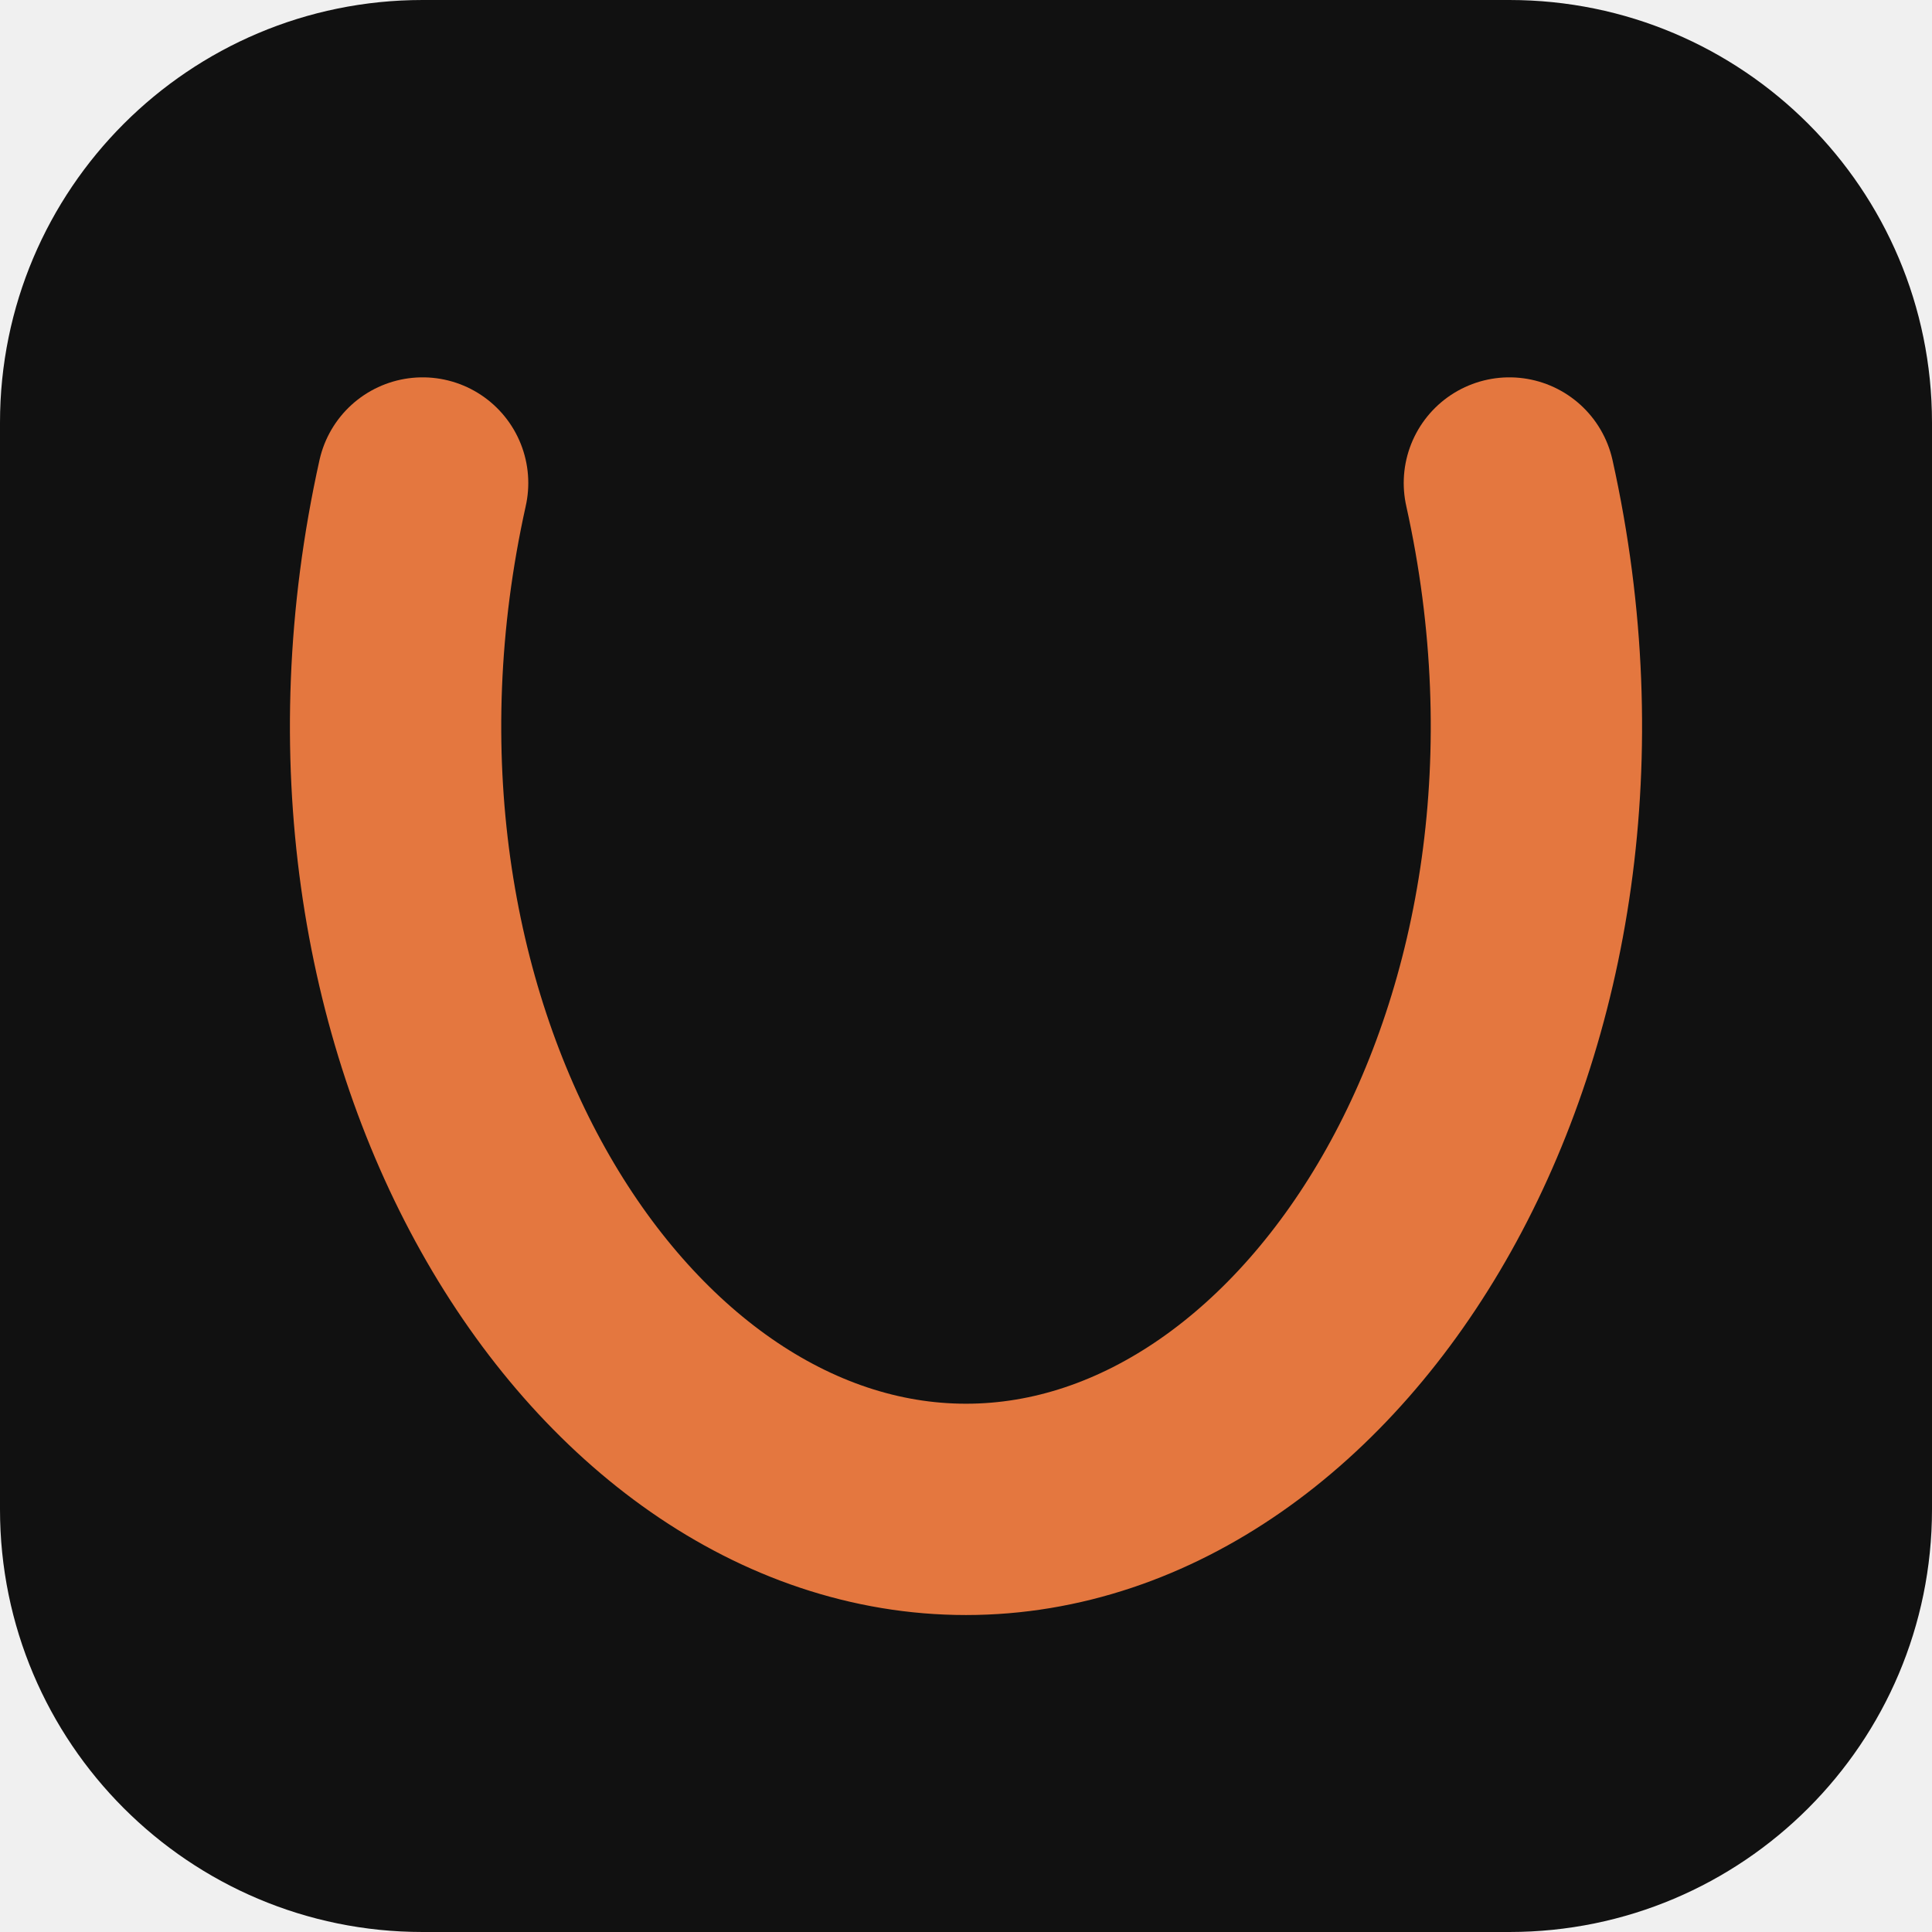
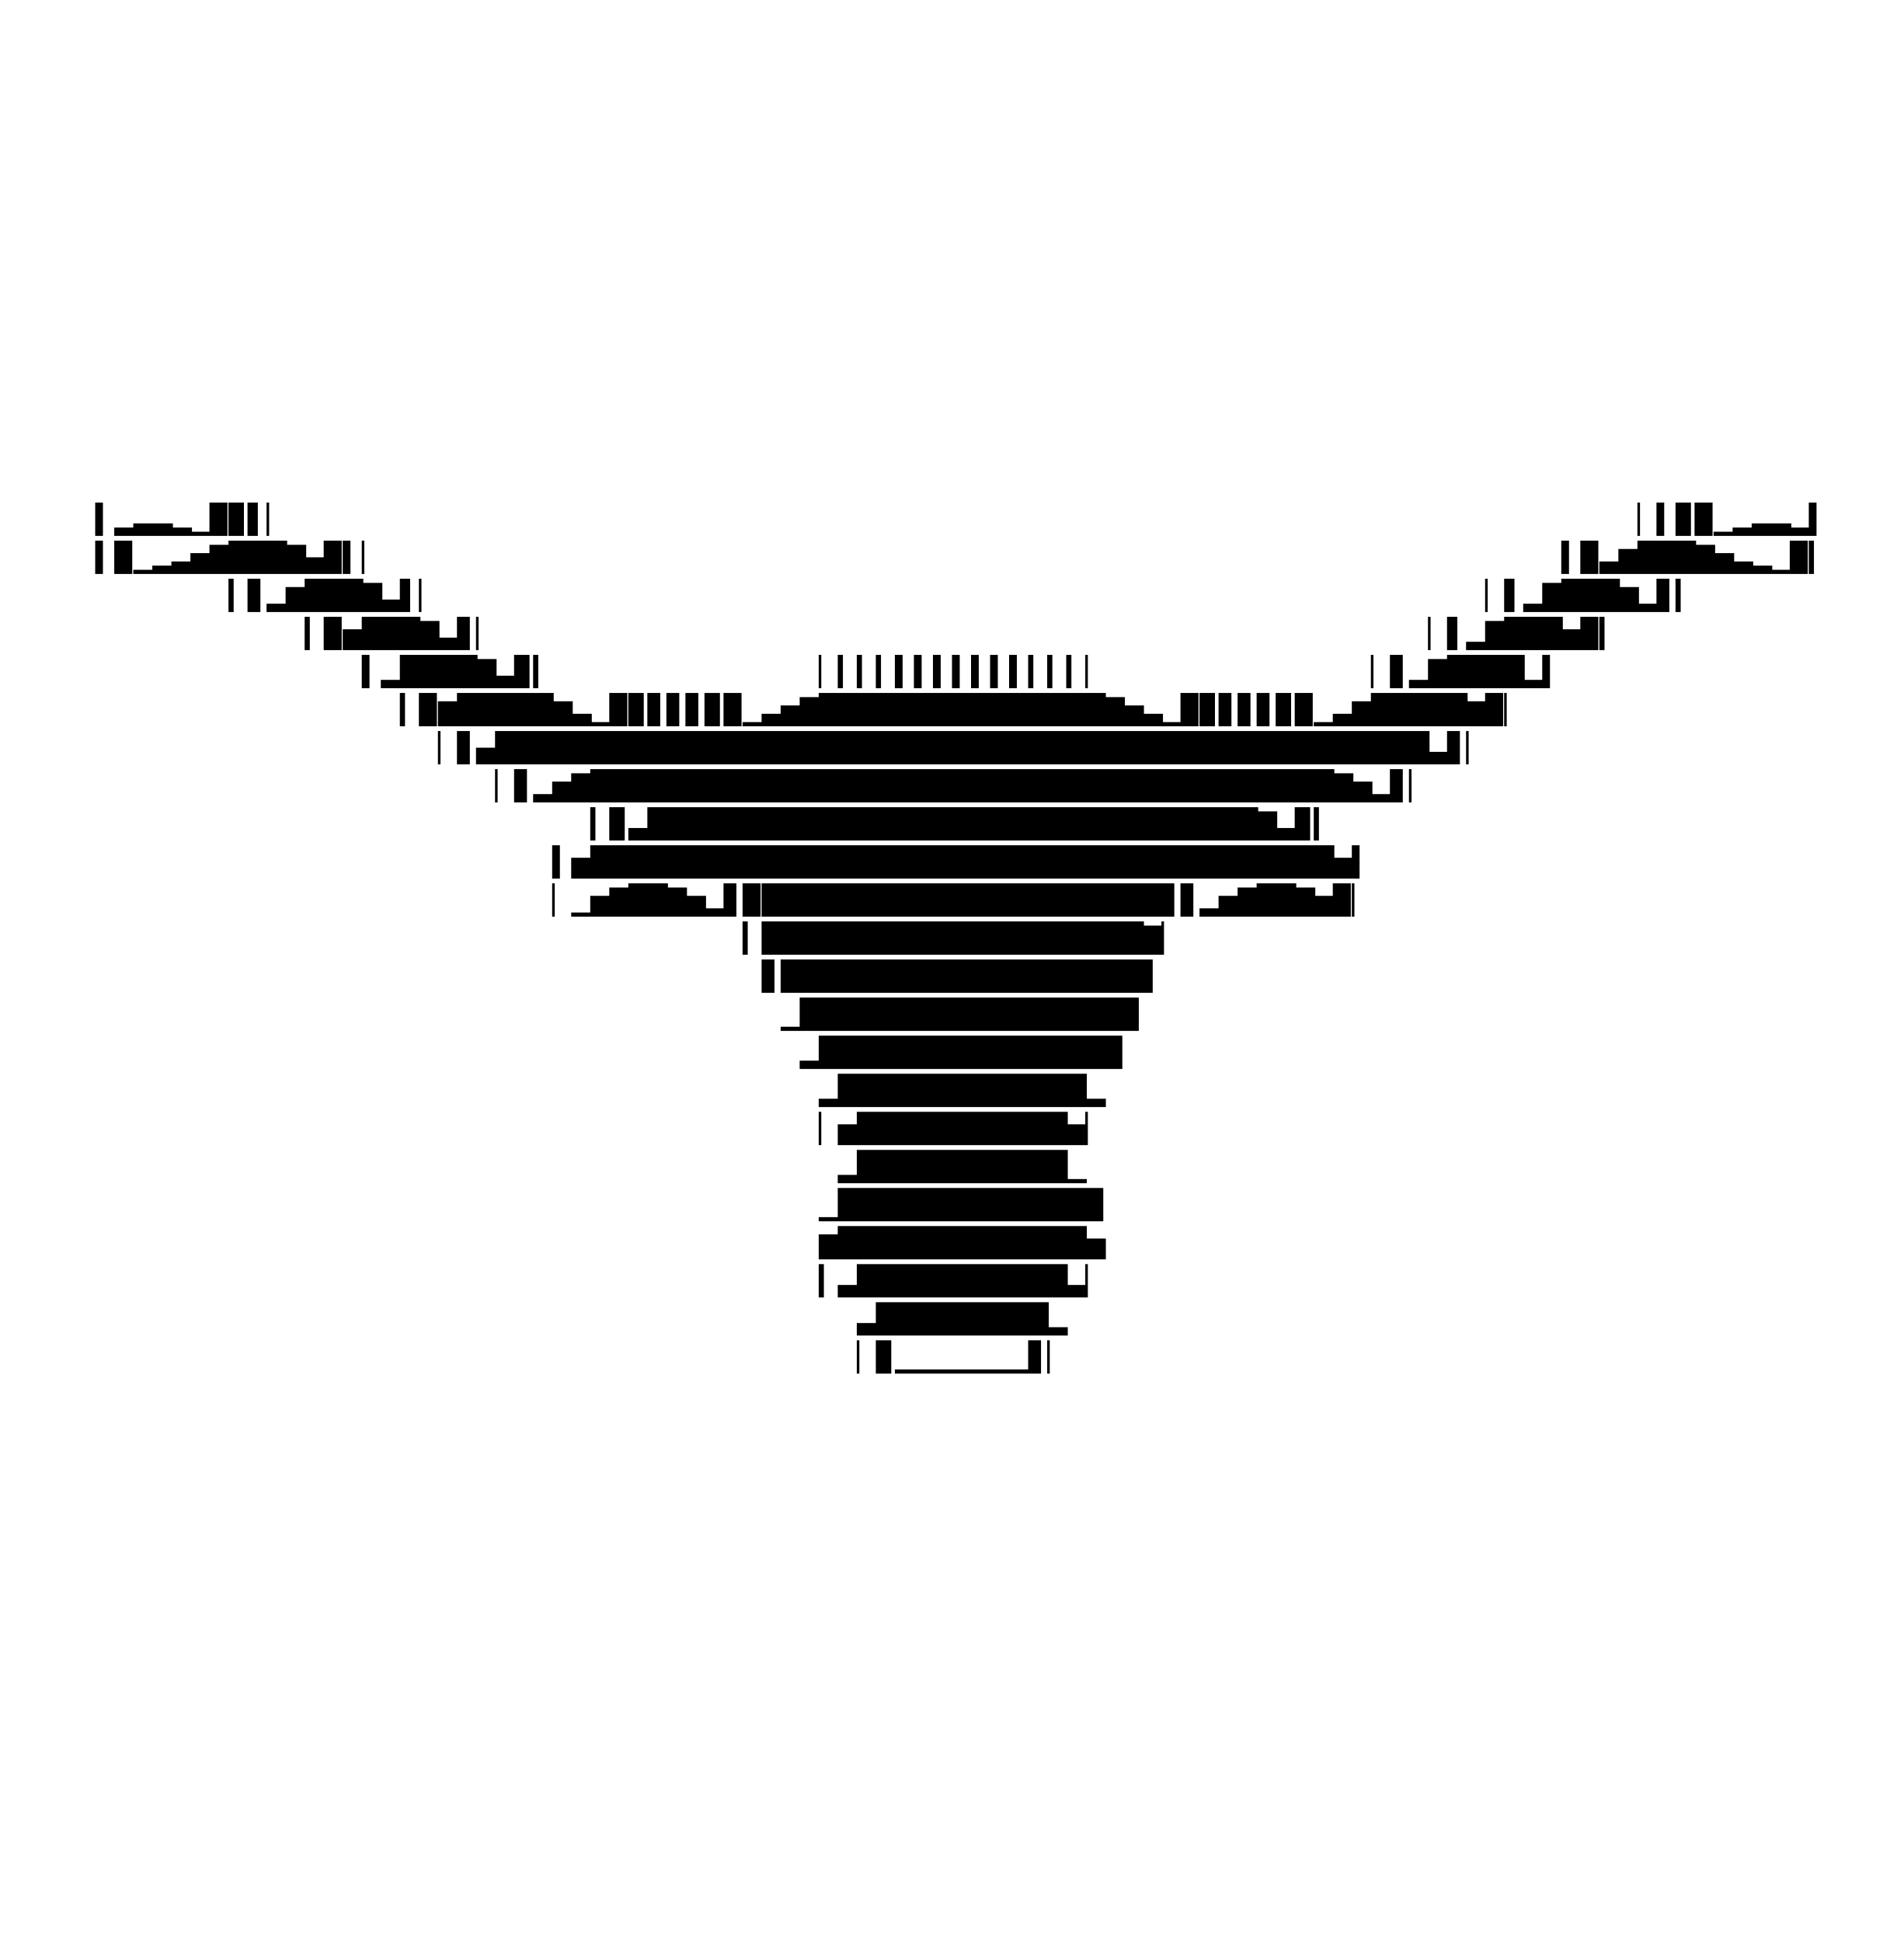
- <svg xmlns="http://www.w3.org/2000/svg" viewBox="0 0 64 64">
-   <rect width="64" height="64" rx="14" fill="#111111" />
-   <path d="M32,50 C20,50 10,34 14,16 M32,50 C44,50 54,34 50,16" fill="none" stroke="#e4773f" stroke-width="7" stroke-linecap="round" />
+ <svg xmlns="http://www.w3.org/2000/svg" width="800" height="816" viewBox="0 0 800 816">
+   <rect width="100%" height="100%" fill="#ffffff" />
+   <path d="                                                                                                                                                                                                                                                                                                                                                                                                                                                                                                                                                                                                                                                                                                                                                                                                                                                                                                                                                                                                                                                                                                                                                                                                                                                                                                                                                         M40 225.17L43.25 225.17L43.25 211.17L40 211.17Z M48 225.17L56.65 225.17L56.65 221.67L48 221.67Z M56 225.17L64.65 225.17L64.65 219.92L56 219.92Z M64 225.17L72.65 225.17L72.65 219.92L64 219.92Z M72 225.17L80.65 225.17L80.65 221.67L72 221.67Z M80 225.17L88.65 225.17L88.65 223.42L80 223.42Z M88 225.17L95.57 225.17L95.57 211.17L88 211.17Z M96 225.17L102.49 225.17L102.49 211.17L96 211.17Z M104 225.17L108.33 225.17L108.33 211.17L104 211.17Z M112 225.17L113.08 225.17L113.08 211.17L112 211.17Z                                                                        M688 225.17L689.08 225.17L689.08 211.17L688 211.17Z M696 225.17L699.25 225.17L699.25 211.17L696 211.17Z M704 225.17L710.49 225.17L710.49 211.17L704 211.17Z M712 225.17L719.57 225.17L719.57 211.17L712 211.17Z M720 225.17L728.65 225.17L728.65 223.42L720 223.42Z M728 225.17L736.65 225.17L736.65 221.67L728 221.67Z M736 225.17L744.65 225.17L744.65 219.92L736 219.92Z M744 225.17L752.65 225.17L752.65 219.92L744 219.92Z M752 225.17L760.65 225.17L760.65 221.67L752 221.67Z M760 225.17L763.25 225.17L763.25 211.17L760 211.17Z          M40 241.17L43.25 241.17L43.25 227.17L40 227.17Z M48 241.17L55.57 241.17L55.57 227.17L48 227.17Z M56 241.17L64.65 241.17L64.65 239.42L56 239.42Z M64 241.17L72.65 241.17L72.65 237.67L64 237.67Z M72 241.17L80.65 241.17L80.65 235.92L72 235.92Z M80 241.17L88.65 241.17L88.65 232.42L80 232.42Z M88 241.17L96.65 241.17L96.65 228.92L88 228.92Z M96 241.17L104.65 241.17L104.65 227.17L96 227.17Z M104 241.17L112.65 241.17L112.65 227.17L104 227.17Z M112 241.17L120.65 241.17L120.65 227.17L112 227.17Z M120 241.17L128.65 241.17L128.65 228.92L120 228.92Z M128 241.17L136.65 241.17L136.65 234.17L128 234.17Z M136 241.17L143.57 241.17L143.57 227.17L136 227.17Z M144 241.17L147.25 241.17L147.25 227.17L144 227.17Z M152 241.17L153.08 241.17L153.08 227.17L152 227.17Z                                                               M656 241.17L659.25 241.17L659.25 227.17L656 227.17Z M664 241.17L671.57 241.17L671.57 227.17L664 227.17Z M672 241.17L680.65 241.17L680.65 235.92L672 235.92Z M680 241.17L688.65 241.17L688.65 230.67L680 230.67Z M688 241.17L696.65 241.17L696.65 227.17L688 227.17Z M696 241.17L704.65 241.17L704.65 227.17L696 227.17Z M704 241.17L712.65 241.17L712.65 227.17L704 227.17Z M712 241.17L720.65 241.17L720.65 228.92L712 228.92Z M720 241.17L728.65 241.17L728.65 232.42L720 232.42Z M728 241.17L736.65 241.17L736.65 235.92L728 235.92Z M736 241.17L744.65 241.17L744.65 237.67L736 237.67Z M744 241.17L752.65 241.17L752.65 239.42L744 239.42Z M752 241.17L759.57 241.17L759.57 227.17L752 227.17Z M760 241.17L762.17 241.17L762.17 227.17L760 227.17Z                 M96 257.17L98.17 257.17L98.17 243.17L96 243.17Z M104 257.17L109.41 257.17L109.41 243.17L104 243.17Z M112 257.17L120.65 257.17L120.65 253.67L112 253.67Z M120 257.17L128.65 257.17L128.65 246.67L120 246.67Z M128 257.17L136.65 257.17L136.65 243.17L128 243.17Z M136 257.17L144.65 257.17L144.65 243.17L136 243.17Z M144 257.17L152.65 257.17L152.65 243.17L144 243.17Z M152 257.17L160.65 257.17L160.65 244.92L152 244.92Z M160 257.17L168.65 257.17L168.65 251.92L160 251.92Z M168 257.17L172.33 257.17L172.33 243.17L168 243.17Z M176 257.17L177.08 257.17L177.08 243.17L176 243.17Z                                                        M624 257.17L625.08 257.17L625.08 243.17L624 243.17Z M632 257.17L636.33 257.17L636.33 243.17L632 243.17Z M640 257.17L648.65 257.17L648.65 253.67L640 253.67Z M648 257.17L656.65 257.17L656.65 244.92L648 244.92Z M656 257.17L664.65 257.17L664.65 243.17L656 243.17Z M664 257.17L672.65 257.17L672.65 243.17L664 243.17Z M672 257.17L680.65 257.17L680.65 243.17L672 243.17Z M680 257.17L688.65 257.17L688.65 246.67L680 246.67Z M688 257.17L696.65 257.17L696.65 253.67L688 253.67Z M696 257.17L701.41 257.17L701.41 243.17L696 243.17Z M704 257.17L706.17 257.17L706.17 243.17L704 243.17Z                            M128 273.17L130.17 273.17L130.17 259.17L128 259.17Z M136 273.17L143.57 273.17L143.57 259.17L136 259.17Z M144 273.17L152.65 273.17L152.65 264.42L144 264.42Z M152 273.17L160.65 273.17L160.65 259.17L152 259.17Z M160 273.17L168.65 273.17L168.65 259.17L160 259.17Z M168 273.17L176.65 273.17L176.65 259.17L168 259.17Z M176 273.17L184.65 273.17L184.65 260.92L176 260.92Z M184 273.17L192.65 273.17L192.65 267.92L184 267.92Z M192 273.17L197.41 273.17L197.41 259.17L192 259.17Z M200 273.17L201.08 273.17L201.08 259.17L200 259.17Z                                                  M600 273.17L601.08 273.17L601.08 259.17L600 259.17Z M608 273.17L612.33 273.17L612.33 259.17L608 259.17Z M616 273.17L624.65 273.17L624.65 269.67L616 269.67Z M624 273.17L632.65 273.17L632.65 260.92L624 260.92Z M632 273.17L640.65 273.17L640.65 259.17L632 259.17Z M640 273.17L648.65 273.17L648.65 259.17L640 259.17Z M648 273.17L656.65 273.17L656.65 259.17L648 259.17Z M656 273.17L664.65 273.17L664.65 264.42L656 264.42Z M664 273.17L671.57 273.17L671.57 259.17L664 259.17Z M672 273.17L674.17 273.17L674.17 259.17L672 259.17Z                                   M152 289.17L155.25 289.17L155.25 275.17L152 275.17Z M160 289.17L168.65 289.17L168.65 285.67L160 285.67Z M168 289.17L176.65 289.17L176.65 275.17L168 275.17Z M176 289.17L184.65 289.17L184.65 275.17L176 275.17Z M184 289.17L192.65 289.17L192.65 275.17L184 275.17Z M192 289.17L200.65 289.17L200.65 275.17L192 275.17Z M200 289.17L208.65 289.17L208.65 276.92L200 276.92Z M208 289.17L216.65 289.17L216.65 283.92L208 283.92Z M216 289.17L222.49 289.17L222.49 275.17L216 275.17Z M224 289.17L226.17 289.17L226.17 275.17L224 275.17Z               M344 289.17L345.08 289.17L345.08 275.17L344 275.17Z M352 289.17L354.17 289.17L354.17 275.17L352 275.17Z M360 289.17L362.17 289.17L362.17 275.17L360 275.17Z M368 289.17L370.17 289.17L370.17 275.17L368 275.17Z M376 289.17L379.25 289.17L379.25 275.17L376 275.17Z M384 289.17L387.25 289.17L387.25 275.17L384 275.17Z M392 289.17L395.25 289.17L395.25 275.17L392 275.17Z M400 289.17L403.25 289.17L403.25 275.17L400 275.17Z M408 289.17L411.25 289.17L411.25 275.17L408 275.17Z M416 289.17L419.25 289.17L419.25 275.17L416 275.17Z M424 289.17L427.25 289.17L427.25 275.17L424 275.17Z M432 289.17L434.17 289.17L434.17 275.17L432 275.17Z M440 289.17L442.17 289.17L442.17 275.17L440 275.17Z M448 289.17L450.17 289.17L450.17 275.17L448 275.17Z M456 289.17L457.08 289.17L457.08 275.17L456 275.17Z               M576 289.17L577.08 289.17L577.08 275.17L576 275.17Z M584 289.17L589.41 289.17L589.41 275.17L584 275.17Z M592 289.17L600.65 289.17L600.65 285.67L592 285.67Z M600 289.17L608.65 289.17L608.65 276.92L600 276.92Z M608 289.17L616.65 289.17L616.65 275.17L608 275.17Z M616 289.17L624.65 289.17L624.65 275.17L616 275.17Z M624 289.17L632.65 289.17L632.65 275.17L624 275.17Z M632 289.17L640.65 289.17L640.65 275.17L632 275.17Z M640 289.17L648.65 289.17L648.65 285.67L640 285.67Z M648 289.17L651.25 289.17L651.25 275.17L648 275.17Z                                        M168 305.17L170.17 305.17L170.17 291.17L168 291.17Z M176 305.17L183.57 305.17L183.57 291.17L176 291.17Z M184 305.17L192.65 305.17L192.65 294.67L184 294.67Z M192 305.17L200.65 305.17L200.65 291.17L192 291.17Z M200 305.17L208.65 305.17L208.65 291.17L200 291.17Z M208 305.17L216.65 305.17L216.65 291.17L208 291.17Z M216 305.17L224.65 305.17L224.65 291.17L216 291.17Z M224 305.17L232.65 305.17L232.65 291.17L224 291.17Z M232 305.17L240.65 305.17L240.65 294.67L232 294.67Z M240 305.17L248.65 305.17L248.65 299.92L240 299.92Z M248 305.17L256.65 305.17L256.65 303.42L248 303.42Z M256 305.17L263.57 305.17L263.57 291.17L256 291.17Z M264 305.17L270.49 305.17L270.49 291.17L264 291.17Z M272 305.17L277.41 305.17L277.41 291.17L272 291.17Z M280 305.17L285.41 305.17L285.41 291.17L280 291.17Z M288 305.17L293.41 305.17L293.41 291.17L288 291.17Z M296 305.17L302.49 305.17L302.49 291.17L296 291.17Z M304 305.17L311.57 305.17L311.57 291.17L304 291.17Z M312 305.17L320.65 305.17L320.65 303.42L312 303.42Z M320 305.17L328.65 305.17L328.65 299.92L320 299.92Z M328 305.17L336.65 305.17L336.65 296.42L328 296.42Z M336 305.17L344.65 305.17L344.65 292.92L336 292.92Z M344 305.17L352.65 305.17L352.65 291.17L344 291.17Z M352 305.17L360.65 305.17L360.65 291.17L352 291.17Z M360 305.17L368.65 305.17L368.65 291.17L360 291.17Z M368 305.17L376.65 305.17L376.65 291.17L368 291.17Z M376 305.17L384.65 305.17L384.65 291.17L376 291.17Z M384 305.17L392.65 305.17L392.65 291.17L384 291.17Z M392 305.17L400.65 305.17L400.65 291.17L392 291.17Z M400 305.17L408.65 305.17L408.65 291.17L400 291.17Z M408 305.17L416.65 305.17L416.65 291.17L408 291.17Z M416 305.17L424.65 305.17L424.65 291.17L416 291.17Z M424 305.17L432.65 305.17L432.65 291.17L424 291.17Z M432 305.17L440.65 305.17L440.65 291.17L432 291.17Z M440 305.17L448.65 305.17L448.65 291.17L440 291.17Z M448 305.17L456.65 305.17L456.65 291.17L448 291.17Z M456 305.17L464.65 305.17L464.65 291.17L456 291.17Z M464 305.17L472.65 305.17L472.65 292.92L464 292.92Z M472 305.17L480.65 305.17L480.65 296.42L472 296.42Z M480 305.17L488.65 305.17L488.65 299.92L480 299.92Z M488 305.17L496.65 305.17L496.65 303.42L488 303.42Z M496 305.17L503.57 305.17L503.57 291.17L496 291.17Z M504 305.17L510.49 305.17L510.49 291.17L504 291.17Z M512 305.17L517.41 305.17L517.41 291.17L512 291.17Z M520 305.17L525.41 305.17L525.41 291.17L520 291.17Z M528 305.17L533.41 305.17L533.41 291.17L528 291.17Z M536 305.17L542.49 305.17L542.49 291.17L536 291.17Z M544 305.17L551.57 305.17L551.57 291.17L544 291.17Z M552 305.17L560.65 305.17L560.65 303.42L552 303.42Z M560 305.17L568.65 305.17L568.65 299.92L560 299.92Z M568 305.17L576.65 305.17L576.65 294.67L568 294.67Z M576 305.17L584.65 305.17L584.65 291.17L576 291.17Z M584 305.17L592.65 305.17L592.65 291.17L584 291.17Z M592 305.17L600.65 305.17L600.65 291.17L592 291.17Z M600 305.17L608.65 305.17L608.65 291.17L600 291.17Z M608 305.17L616.65 305.17L616.65 291.17L608 291.17Z M616 305.17L624.65 305.17L624.65 294.67L616 294.67Z M624 305.17L631.57 305.17L631.57 291.17L624 291.17Z M632 305.17L633.08 305.17L633.08 291.17L632 291.17Z                                            M184 321.17L185.08 321.17L185.08 307.17L184 307.17Z M192 321.17L197.41 321.17L197.41 307.17L192 307.17Z M200 321.17L208.65 321.17L208.65 314.17L200 314.17Z M208 321.17L216.65 321.17L216.65 307.17L208 307.17Z M216 321.17L224.65 321.17L224.65 307.17L216 307.17Z M224 321.17L232.65 321.17L232.65 307.17L224 307.17Z M232 321.17L240.65 321.17L240.65 307.17L232 307.17Z M240 321.17L248.65 321.17L248.65 307.17L240 307.17Z M248 321.17L256.65 321.17L256.65 307.17L248 307.17Z M256 321.17L264.65 321.17L264.65 307.17L256 307.17Z M264 321.17L272.65 321.17L272.65 307.17L264 307.17Z M272 321.17L280.65 321.17L280.65 307.17L272 307.17Z M280 321.17L288.65 321.17L288.65 307.17L280 307.17Z M288 321.17L296.65 321.17L296.65 307.17L288 307.17Z M296 321.17L304.65 321.17L304.65 307.17L296 307.17Z M304 321.17L312.65 321.17L312.65 307.17L304 307.17Z M312 321.17L320.65 321.17L320.65 307.17L312 307.17Z M320 321.17L328.65 321.17L328.65 307.17L320 307.17Z M328 321.17L336.65 321.17L336.65 307.17L328 307.17Z M336 321.17L344.65 321.17L344.65 307.17L336 307.17Z M344 321.17L352.65 321.17L352.65 307.17L344 307.17Z M352 321.17L360.65 321.17L360.65 307.17L352 307.17Z M360 321.17L368.65 321.17L368.65 307.17L360 307.17Z M368 321.17L376.65 321.17L376.65 307.17L368 307.17Z M376 321.17L384.65 321.17L384.65 307.17L376 307.17Z M384 321.17L392.65 321.17L392.65 307.17L384 307.17Z M392 321.17L400.65 321.17L400.65 307.17L392 307.17Z M400 321.17L408.65 321.17L408.65 307.17L400 307.17Z M408 321.17L416.65 321.17L416.65 307.17L408 307.17Z M416 321.17L424.65 321.17L424.65 307.17L416 307.17Z M424 321.17L432.65 321.17L432.65 307.17L424 307.17Z M432 321.17L440.65 321.17L440.65 307.17L432 307.17Z M440 321.17L448.65 321.17L448.65 307.17L440 307.17Z M448 321.17L456.65 321.17L456.65 307.17L448 307.17Z M456 321.17L464.65 321.17L464.65 307.17L456 307.17Z M464 321.17L472.65 321.17L472.65 307.17L464 307.17Z M472 321.17L480.65 321.17L480.65 307.17L472 307.17Z M480 321.17L488.65 321.17L488.65 307.17L480 307.17Z M488 321.17L496.65 321.17L496.65 307.17L488 307.17Z M496 321.17L504.65 321.17L504.65 307.17L496 307.17Z M504 321.17L512.65 321.17L512.65 307.17L504 307.17Z M512 321.17L520.65 321.17L520.65 307.17L512 307.17Z M520 321.17L528.65 321.17L528.65 307.17L520 307.17Z M528 321.17L536.65 321.17L536.65 307.17L528 307.17Z M536 321.17L544.65 321.17L544.65 307.17L536 307.17Z M544 321.17L552.65 321.17L552.65 307.17L544 307.17Z M552 321.17L560.65 321.17L560.65 307.17L552 307.17Z M560 321.17L568.65 321.17L568.65 307.17L560 307.17Z M568 321.17L576.65 321.17L576.65 307.17L568 307.17Z M576 321.17L584.65 321.17L584.65 307.17L576 307.17Z M584 321.17L592.65 321.17L592.65 307.17L584 307.17Z M592 321.17L600.65 321.17L600.65 307.17L592 307.17Z M600 321.17L608.65 321.17L608.65 315.92L600 315.92Z M608 321.17L613.41 321.17L613.41 307.17L608 307.17Z M616 321.17L617.08 321.17L617.08 307.17L616 307.17Z                                                 M208 337.17L209.08 337.17L209.08 323.17L208 323.17Z M216 337.17L221.41 337.17L221.41 323.17L216 323.17Z M224 337.17L232.65 337.17L232.65 333.67L224 333.67Z M232 337.17L240.65 337.17L240.65 328.42L232 328.42Z M240 337.17L248.65 337.17L248.65 324.92L240 324.92Z M248 337.17L256.65 337.17L256.65 323.17L248 323.17Z M256 337.17L264.65 337.17L264.65 323.17L256 323.17Z M264 337.17L272.65 337.17L272.65 323.17L264 323.17Z M272 337.17L280.65 337.17L280.65 323.17L272 323.17Z M280 337.17L288.65 337.17L288.65 323.17L280 323.17Z M288 337.17L296.65 337.17L296.65 323.17L288 323.17Z M296 337.17L304.65 337.17L304.65 323.17L296 323.17Z M304 337.17L312.65 337.17L312.65 323.17L304 323.17Z M312 337.17L320.65 337.17L320.65 323.17L312 323.17Z M320 337.17L328.65 337.17L328.65 323.17L320 323.17Z M328 337.17L336.65 337.17L336.65 323.17L328 323.17Z M336 337.17L344.65 337.17L344.65 323.17L336 323.17Z M344 337.17L352.65 337.17L352.65 323.17L344 323.17Z M352 337.17L360.65 337.17L360.65 323.17L352 323.17Z M360 337.17L368.65 337.17L368.65 323.17L360 323.17Z M368 337.17L376.65 337.17L376.65 323.17L368 323.17Z M376 337.17L384.65 337.17L384.65 323.17L376 323.17Z M384 337.17L392.65 337.17L392.65 323.17L384 323.17Z M392 337.17L400.65 337.17L400.65 323.17L392 323.17Z M400 337.17L408.65 337.17L408.65 323.17L400 323.17Z M408 337.17L416.65 337.17L416.65 323.17L408 323.17Z M416 337.17L424.65 337.17L424.65 323.17L416 323.17Z M424 337.17L432.65 337.17L432.65 323.17L424 323.17Z M432 337.17L440.65 337.17L440.65 323.17L432 323.17Z M440 337.17L448.65 337.17L448.65 323.17L440 323.17Z M448 337.17L456.65 337.17L456.65 323.17L448 323.17Z M456 337.17L464.65 337.17L464.65 323.17L456 323.17Z M464 337.17L472.65 337.17L472.65 323.17L464 323.17Z M472 337.17L480.65 337.17L480.65 323.17L472 323.17Z M480 337.17L488.65 337.17L488.65 323.17L480 323.17Z M488 337.17L496.65 337.17L496.65 323.17L488 323.17Z M496 337.17L504.65 337.17L504.65 323.17L496 323.17Z M504 337.17L512.65 337.17L512.65 323.17L504 323.17Z M512 337.17L520.65 337.17L520.65 323.17L512 323.17Z M520 337.17L528.65 337.17L528.65 323.17L520 323.17Z M528 337.17L536.65 337.17L536.65 323.17L528 323.17Z M536 337.17L544.65 337.17L544.65 323.17L536 323.17Z M544 337.17L552.65 337.17L552.65 323.17L544 323.17Z M552 337.17L560.65 337.17L560.65 323.17L552 323.17Z M560 337.17L568.65 337.17L568.65 324.92L560 324.92Z M568 337.17L576.65 337.17L576.65 328.42L568 328.42Z M576 337.17L584.65 337.17L584.65 333.67L576 333.67Z M584 337.17L589.41 337.17L589.41 323.17L584 323.17Z M592 337.17L593.08 337.17L593.08 323.17L592 323.17Z                                                         M248 353.17L250.17 353.17L250.17 339.17L248 339.17Z M256 353.17L262.49 353.17L262.49 339.17L256 339.17Z M264 353.17L272.65 353.17L272.65 347.92L264 347.92Z M272 353.17L280.65 353.17L280.65 339.17L272 339.17Z M280 353.17L288.65 353.17L288.65 339.17L280 339.17Z M288 353.17L296.65 353.17L296.65 339.17L288 339.17Z M296 353.17L304.65 353.17L304.65 339.17L296 339.17Z M304 353.17L312.65 353.17L312.65 339.17L304 339.17Z M312 353.17L320.65 353.17L320.65 339.17L312 339.17Z M320 353.17L328.65 353.17L328.65 339.17L320 339.17Z M328 353.17L336.65 353.17L336.65 339.17L328 339.17Z M336 353.17L344.65 353.17L344.65 339.17L336 339.17Z M344 353.17L352.65 353.17L352.65 339.17L344 339.17Z M352 353.17L360.65 353.17L360.65 339.17L352 339.17Z M360 353.17L368.65 353.17L368.65 339.17L360 339.17Z M368 353.17L376.65 353.17L376.65 339.17L368 339.17Z M376 353.17L384.65 353.17L384.65 339.17L376 339.17Z M384 353.17L392.65 353.17L392.65 339.17L384 339.17Z M392 353.17L400.65 353.17L400.65 339.17L392 339.17Z M400 353.17L408.65 353.17L408.65 339.17L400 339.17Z M408 353.17L416.65 353.17L416.65 339.17L408 339.17Z M416 353.17L424.65 353.17L424.65 339.17L416 339.17Z M424 353.17L432.65 353.17L432.65 339.17L424 339.17Z M432 353.17L440.65 353.17L440.65 339.17L432 339.17Z M440 353.17L448.65 353.17L448.65 339.17L440 339.17Z M448 353.17L456.65 353.17L456.65 339.17L448 339.17Z M456 353.17L464.65 353.17L464.65 339.17L456 339.17Z M464 353.17L472.65 353.17L472.65 339.17L464 339.17Z M472 353.17L480.65 353.17L480.65 339.17L472 339.17Z M480 353.17L488.65 353.17L488.65 339.17L480 339.17Z M488 353.17L496.65 353.17L496.65 339.17L488 339.17Z M496 353.17L504.65 353.17L504.65 339.17L496 339.17Z M504 353.17L512.65 353.17L512.65 339.17L504 339.17Z M512 353.17L520.65 353.17L520.65 339.17L512 339.17Z M520 353.17L528.65 353.17L528.65 339.17L520 339.17Z M528 353.17L536.65 353.17L536.65 340.92L528 340.92Z M536 353.17L544.65 353.17L544.65 347.92L536 347.92Z M544 353.17L550.49 353.17L550.49 339.17L544 339.17Z M552 353.17L554.17 353.17L554.17 339.17L552 339.17Z                                                            M232 369.17L235.25 369.17L235.25 355.17L232 355.17Z M240 369.17L248.65 369.17L248.65 360.42L240 360.42Z M248 369.17L256.65 369.17L256.65 355.17L248 355.17Z M256 369.17L264.65 369.17L264.65 355.17L256 355.17Z M264 369.17L272.65 369.17L272.65 355.17L264 355.17Z M272 369.17L280.65 369.17L280.65 355.17L272 355.17Z M280 369.17L288.65 369.17L288.65 355.17L280 355.17Z M288 369.17L296.65 369.17L296.65 355.17L288 355.17Z M296 369.17L304.65 369.17L304.65 355.17L296 355.17Z M304 369.17L312.65 369.17L312.65 355.17L304 355.17Z M312 369.17L320.65 369.17L320.65 355.17L312 355.17Z M320 369.17L328.65 369.17L328.65 355.17L320 355.17Z M328 369.17L336.65 369.17L336.65 355.17L328 355.17Z M336 369.17L344.65 369.17L344.65 355.17L336 355.17Z M344 369.17L352.65 369.17L352.65 355.17L344 355.17Z M352 369.17L360.65 369.17L360.65 355.17L352 355.17Z M360 369.17L368.65 369.17L368.65 355.17L360 355.17Z M368 369.17L376.65 369.17L376.65 355.17L368 355.17Z M376 369.17L384.65 369.17L384.65 355.17L376 355.17Z M384 369.17L392.65 369.17L392.65 355.17L384 355.17Z M392 369.17L400.65 369.17L400.65 355.17L392 355.17Z M400 369.17L408.65 369.17L408.65 355.17L400 355.17Z M408 369.17L416.65 369.17L416.65 355.17L408 355.17Z M416 369.17L424.65 369.17L424.65 355.17L416 355.17Z M424 369.17L432.65 369.17L432.65 355.17L424 355.17Z M432 369.17L440.65 369.17L440.65 355.17L432 355.17Z M440 369.17L448.65 369.17L448.65 355.17L440 355.17Z M448 369.17L456.65 369.17L456.65 355.17L448 355.17Z M456 369.17L464.65 369.17L464.65 355.17L456 355.17Z M464 369.17L472.65 369.17L472.65 355.17L464 355.17Z M472 369.17L480.65 369.17L480.65 355.17L472 355.17Z M480 369.17L488.65 369.17L488.65 355.17L480 355.17Z M488 369.17L496.65 369.17L496.65 355.17L488 355.17Z M496 369.17L504.65 369.17L504.65 355.17L496 355.17Z M504 369.17L512.65 369.17L512.65 355.17L504 355.17Z M512 369.17L520.65 369.17L520.65 355.17L512 355.17Z M520 369.17L528.65 369.17L528.65 355.17L520 355.17Z M528 369.17L536.65 369.17L536.65 355.17L528 355.17Z M536 369.17L544.65 369.17L544.65 355.17L536 355.17Z M544 369.17L552.65 369.17L552.65 355.17L544 355.17Z M552 369.17L560.65 369.17L560.65 355.17L552 355.17Z M560 369.17L568.65 369.17L568.65 360.42L560 360.42Z M568 369.17L571.25 369.17L571.25 355.17L568 355.17Z                                                          M232 385.17L233.08 385.17L233.08 371.17L232 371.17Z M240 385.17L248.65 385.17L248.65 383.42L240 383.42Z M248 385.17L256.65 385.17L256.65 376.42L248 376.42Z M256 385.17L264.65 385.17L264.65 372.92L256 372.92Z M264 385.17L272.65 385.17L272.65 371.17L264 371.17Z M272 385.17L280.65 385.17L280.65 371.17L272 371.17Z M280 385.17L288.65 385.17L288.65 372.92L280 372.92Z M288 385.17L296.65 385.17L296.65 376.42L288 376.42Z M296 385.17L304.65 385.17L304.65 381.67L296 381.67Z M304 385.17L309.41 385.17L309.41 371.17L304 371.17Z M312 385.17L319.57 385.17L319.57 371.17L312 371.17Z M320 385.17L328.65 385.17L328.65 371.17L320 371.17Z M328 385.17L336.65 385.17L336.65 371.17L328 371.17Z M336 385.17L344.65 385.17L344.65 371.17L336 371.17Z M344 385.17L352.65 385.17L352.65 371.17L344 371.17Z M352 385.17L360.65 385.17L360.65 371.17L352 371.17Z M360 385.17L368.65 385.17L368.65 371.17L360 371.17Z M368 385.17L376.65 385.17L376.65 371.17L368 371.17Z M376 385.17L384.65 385.17L384.65 371.17L376 371.17Z M384 385.17L392.65 385.17L392.65 371.17L384 371.17Z M392 385.17L400.65 385.17L400.65 371.17L392 371.17Z M400 385.17L408.65 385.17L408.65 371.17L400 371.17Z M408 385.17L416.65 385.17L416.65 371.17L408 371.17Z M416 385.17L424.65 385.17L424.65 371.17L416 371.17Z M424 385.17L432.65 385.17L432.65 371.17L424 371.17Z M432 385.17L440.65 385.17L440.65 371.17L432 371.17Z M440 385.17L448.65 385.17L448.65 371.17L440 371.17Z M448 385.17L456.65 385.17L456.65 371.17L448 371.17Z M456 385.17L464.65 385.17L464.65 371.17L456 371.17Z M464 385.17L472.65 385.17L472.65 371.17L464 371.17Z M472 385.17L480.65 385.17L480.65 371.17L472 371.17Z M480 385.17L488.65 385.17L488.65 371.17L480 371.17Z M488 385.17L493.41 385.17L493.41 371.17L488 371.17Z M496 385.17L501.41 385.17L501.41 371.17L496 371.17Z M504 385.17L512.65 385.17L512.65 381.67L504 381.67Z M512 385.17L520.65 385.17L520.65 376.42L512 376.42Z M520 385.17L528.65 385.17L528.65 372.92L520 372.92Z M528 385.17L536.65 385.17L536.65 371.17L528 371.17Z M536 385.17L544.65 385.17L544.65 371.17L536 371.17Z M544 385.17L552.65 385.17L552.65 372.92L544 372.92Z M552 385.17L560.65 385.17L560.65 376.42L552 376.42Z M560 385.17L567.57 385.17L567.57 371.17L560 371.17Z M568 385.17L569.08 385.17L569.08 371.17L568 371.17Z                                                                    M312 401.17L314.17 401.17L314.17 387.17L312 387.17Z M320 401.17L328.65 401.17L328.65 387.17L320 387.17Z M328 401.17L336.65 401.17L336.65 387.17L328 387.17Z M336 401.17L344.65 401.17L344.65 387.17L336 387.17Z M344 401.17L352.65 401.17L352.65 387.17L344 387.17Z M352 401.17L360.65 401.17L360.65 387.17L352 387.17Z M360 401.17L368.65 401.17L368.65 387.17L360 387.17Z M368 401.17L376.65 401.17L376.65 387.17L368 387.17Z M376 401.17L384.65 401.17L384.65 387.17L376 387.17Z M384 401.17L392.65 401.17L392.65 387.17L384 387.17Z M392 401.17L400.65 401.17L400.65 387.17L392 387.17Z M400 401.17L408.65 401.17L408.65 387.17L400 387.17Z M408 401.17L416.65 401.17L416.65 387.17L408 387.17Z M416 401.17L424.65 401.17L424.65 387.17L416 387.17Z M424 401.17L432.65 401.17L432.65 387.17L424 387.17Z M432 401.17L440.65 401.17L440.65 387.17L432 387.17Z M440 401.17L448.65 401.17L448.65 387.17L440 387.17Z M448 401.17L456.65 401.17L456.65 387.17L448 387.17Z M456 401.17L464.65 401.17L464.65 387.17L456 387.17Z M464 401.17L472.65 401.17L472.65 387.17L464 387.17Z M472 401.17L480.65 401.17L480.65 387.17L472 387.17Z M480 401.17L488.65 401.17L488.65 388.92L480 388.92Z M488 401.17L489.08 401.17L489.08 387.17L488 387.17Z                                                                               M320 417.17L325.41 417.17L325.41 403.17L320 403.17Z M328 417.17L336.65 417.17L336.65 403.17L328 403.17Z M336 417.17L344.65 417.17L344.65 403.17L336 403.17Z M344 417.17L352.65 417.17L352.65 403.17L344 403.17Z M352 417.17L360.65 417.17L360.65 403.17L352 403.17Z M360 417.17L368.65 417.17L368.65 403.17L360 403.17Z M368 417.17L376.65 417.17L376.65 403.17L368 403.17Z M376 417.17L384.65 417.17L384.65 403.17L376 403.17Z M384 417.17L392.65 417.17L392.65 403.17L384 403.17Z M392 417.17L400.65 417.17L400.65 403.17L392 403.17Z M400 417.17L408.65 417.17L408.65 403.17L400 403.17Z M408 417.17L416.65 417.17L416.65 403.17L408 403.17Z M416 417.17L424.65 417.17L424.65 403.17L416 403.17Z M424 417.17L432.65 417.17L432.65 403.17L424 403.17Z M432 417.17L440.65 417.17L440.65 403.17L432 403.17Z M440 417.17L448.65 417.17L448.65 403.17L440 403.17Z M448 417.17L456.65 417.17L456.65 403.17L448 403.17Z M456 417.17L464.65 417.17L464.65 403.17L456 403.17Z M464 417.17L472.65 417.17L472.65 403.17L464 403.17Z M472 417.17L480.65 417.17L480.65 403.17L472 403.17Z M480 417.17L484.33 417.17L484.33 403.17L480 403.17Z                                                                                 M328 433.17L336.65 433.17L336.65 431.42L328 431.42Z M336 433.17L344.65 433.17L344.65 419.17L336 419.17Z M344 433.17L352.65 433.17L352.65 419.17L344 419.17Z M352 433.17L360.65 433.17L360.65 419.17L352 419.17Z M360 433.17L368.65 433.17L368.65 419.17L360 419.17Z M368 433.17L376.65 433.17L376.65 419.17L368 419.17Z M376 433.17L384.65 433.17L384.65 419.17L376 419.17Z M384 433.17L392.65 433.17L392.65 419.17L384 419.17Z M392 433.17L400.65 433.17L400.65 419.17L392 419.17Z M400 433.17L408.65 433.17L408.65 419.17L400 419.17Z M408 433.17L416.65 433.17L416.65 419.17L408 419.17Z M416 433.17L424.65 433.17L424.65 419.17L416 419.17Z M424 433.17L432.65 433.17L432.65 419.17L424 419.17Z M432 433.17L440.65 433.17L440.65 419.17L432 419.17Z M440 433.17L448.65 433.17L448.65 419.17L440 419.17Z M448 433.17L456.65 433.17L456.65 419.17L448 419.17Z M456 433.17L464.65 433.17L464.65 419.17L456 419.17Z M464 433.17L472.65 433.17L472.65 419.17L464 419.17Z M472 433.17L478.49 433.17L478.49 419.17L472 419.17Z                                                                                   M336 449.17L344.65 449.17L344.65 445.67L336 445.67Z M344 449.17L352.65 449.17L352.65 435.17L344 435.17Z M352 449.17L360.65 449.17L360.65 435.17L352 435.17Z M360 449.17L368.65 449.17L368.65 435.17L360 435.17Z M368 449.17L376.65 449.17L376.65 435.17L368 435.17Z M376 449.17L384.65 449.17L384.65 435.17L376 435.17Z M384 449.17L392.65 449.17L392.65 435.17L384 435.17Z M392 449.17L400.65 449.17L400.65 435.17L392 435.17Z M400 449.17L408.65 449.17L408.65 435.17L400 435.17Z M408 449.17L416.65 449.17L416.65 435.17L408 435.17Z M416 449.17L424.65 449.17L424.65 435.17L416 435.17Z M424 449.17L432.65 449.17L432.65 435.17L424 435.17Z M432 449.17L440.65 449.17L440.65 435.17L432 435.17Z M440 449.17L448.65 449.17L448.65 435.17L440 435.17Z M448 449.17L456.65 449.17L456.65 435.17L448 435.17Z M456 449.17L464.65 449.17L464.65 435.17L456 435.17Z M464 449.17L471.57 449.17L471.57 435.17L464 435.17Z                                                                                     M344 465.17L352.65 465.17L352.65 461.67L344 461.67Z M352 465.17L360.65 465.17L360.65 451.17L352 451.17Z M360 465.17L368.65 465.17L368.65 451.17L360 451.17Z M368 465.17L376.65 465.17L376.65 451.17L368 451.17Z M376 465.17L384.65 465.17L384.65 451.17L376 451.17Z M384 465.17L392.65 465.17L392.65 451.17L384 451.17Z M392 465.17L400.65 465.17L400.65 451.17L392 451.17Z M400 465.17L408.65 465.17L408.65 451.17L400 451.17Z M408 465.17L416.65 465.17L416.65 451.17L408 451.17Z M416 465.17L424.65 465.17L424.65 451.17L416 451.17Z M424 465.17L432.65 465.17L432.65 451.17L424 451.17Z M432 465.17L440.65 465.17L440.65 451.17L432 451.17Z M440 465.17L448.65 465.17L448.65 451.17L440 451.17Z M448 465.17L456.65 465.17L456.65 451.17L448 451.17Z M456 465.17L464.65 465.17L464.65 461.67L456 461.67Z                                                                                      M344 481.17L345.08 481.17L345.08 467.17L344 467.17Z M352 481.17L360.65 481.17L360.65 472.42L352 472.42Z M360 481.17L368.65 481.17L368.65 467.17L360 467.17Z M368 481.17L376.65 481.17L376.65 467.17L368 467.17Z M376 481.17L384.65 481.17L384.65 467.17L376 467.17Z M384 481.17L392.65 481.17L392.65 467.17L384 467.17Z M392 481.17L400.65 481.17L400.65 467.17L392 467.17Z M400 481.17L408.65 481.17L408.65 467.17L400 467.17Z M408 481.17L416.65 481.17L416.65 467.17L408 467.17Z M416 481.17L424.65 481.17L424.65 467.17L416 467.17Z M424 481.17L432.65 481.17L432.65 467.17L424 467.17Z M432 481.17L440.65 481.17L440.65 467.17L432 467.17Z M440 481.17L448.65 481.17L448.65 467.17L440 467.17Z M448 481.17L456.65 481.17L456.65 472.42L448 472.42Z M456 481.17L457.08 481.17L457.08 467.17L456 467.17Z                                                                                       M352 497.17L360.65 497.17L360.65 493.67L352 493.67Z M360 497.17L368.65 497.17L368.65 483.17L360 483.17Z M368 497.17L376.65 497.17L376.65 483.17L368 483.17Z M376 497.17L384.65 497.17L384.65 483.17L376 483.17Z M384 497.17L392.65 497.17L392.65 483.17L384 483.17Z M392 497.17L400.65 497.17L400.65 483.17L392 483.17Z M400 497.17L408.65 497.17L408.65 483.17L400 483.17Z M408 497.17L416.65 497.17L416.65 483.17L408 483.17Z M416 497.17L424.65 497.17L424.65 483.17L416 483.17Z M424 497.17L432.65 497.17L432.65 483.17L424 483.17Z M432 497.17L440.65 497.17L440.65 483.17L432 483.17Z M440 497.17L448.65 497.17L448.65 483.17L440 483.17Z M448 497.17L456.65 497.17L456.65 495.42L448 495.42Z                                                                                       M344 513.17L352.65 513.17L352.65 511.42L344 511.42Z M352 513.17L360.65 513.17L360.65 499.17L352 499.17Z M360 513.17L368.65 513.17L368.65 499.17L360 499.17Z M368 513.17L376.65 513.17L376.65 499.17L368 499.17Z M376 513.17L384.65 513.17L384.65 499.17L376 499.17Z M384 513.17L392.65 513.17L392.65 499.17L384 499.17Z M392 513.17L400.65 513.17L400.65 499.17L392 499.17Z M400 513.17L408.65 513.17L408.65 499.17L400 499.17Z M408 513.17L416.65 513.17L416.65 499.17L408 499.17Z M416 513.17L424.65 513.17L424.65 499.17L416 499.17Z M424 513.17L432.65 513.17L432.65 499.17L424 499.17Z M432 513.17L440.65 513.17L440.65 499.17L432 499.17Z M440 513.17L448.65 513.17L448.65 499.17L440 499.17Z M448 513.17L456.65 513.17L456.65 499.17L448 499.17Z M456 513.17L463.57 513.17L463.57 499.17L456 499.17Z                                                                                      M344 529.17L352.65 529.17L352.65 518.67L344 518.67Z M352 529.17L360.65 529.17L360.65 515.17L352 515.17Z M360 529.17L368.65 529.17L368.65 515.17L360 515.17Z M368 529.17L376.65 529.17L376.65 515.17L368 515.17Z M376 529.17L384.65 529.17L384.65 515.17L376 515.17Z M384 529.17L392.65 529.17L392.65 515.17L384 515.17Z M392 529.17L400.65 529.17L400.65 515.17L392 515.17Z M400 529.17L408.65 529.17L408.65 515.17L400 515.17Z M408 529.17L416.65 529.17L416.65 515.17L408 515.17Z M416 529.17L424.65 529.17L424.65 515.17L416 515.17Z M424 529.17L432.65 529.17L432.65 515.17L424 515.17Z M432 529.17L440.65 529.17L440.65 515.17L432 515.17Z M440 529.17L448.65 529.17L448.65 515.17L440 515.17Z M448 529.17L456.65 529.17L456.65 515.17L448 515.17Z M456 529.17L464.65 529.17L464.65 520.42L456 520.42Z                                                                                      M344 545.17L346.17 545.17L346.17 531.17L344 531.17Z M352 545.17L360.65 545.17L360.65 539.92L352 539.92Z M360 545.17L368.65 545.17L368.65 531.17L360 531.17Z M368 545.17L376.65 545.17L376.65 531.17L368 531.17Z M376 545.17L384.65 545.17L384.65 531.17L376 531.17Z M384 545.17L392.65 545.17L392.65 531.17L384 531.17Z M392 545.17L400.65 545.17L400.65 531.17L392 531.17Z M400 545.17L408.65 545.17L408.65 531.17L400 531.17Z M408 545.17L416.65 545.17L416.65 531.17L408 531.17Z M416 545.17L424.65 545.17L424.65 531.17L416 531.17Z M424 545.17L432.65 545.17L432.65 531.17L424 531.17Z M432 545.17L440.65 545.17L440.65 531.17L432 531.17Z M440 545.17L448.65 545.17L448.65 531.17L440 531.17Z M448 545.17L456.65 545.17L456.65 539.92L448 539.92Z M456 545.17L457.08 545.17L457.08 531.17L456 531.17Z                                                                                        M360 561.17L368.65 561.17L368.65 555.92L360 555.92Z M368 561.17L376.65 561.17L376.65 547.17L368 547.17Z M376 561.17L384.65 561.17L384.65 547.17L376 547.17Z M384 561.17L392.65 561.17L392.65 547.17L384 547.17Z M392 561.17L400.65 561.17L400.65 547.17L392 547.17Z M400 561.17L408.65 561.17L408.65 547.17L400 547.17Z M408 561.17L416.65 561.17L416.65 547.17L408 547.17Z M416 561.17L424.65 561.17L424.65 547.17L416 547.17Z M424 561.17L432.65 561.17L432.65 547.17L424 547.17Z M432 561.17L440.65 561.17L440.65 547.17L432 547.17Z M440 561.17L448.65 561.17L448.65 557.67L440 557.67Z                                                                                          M360 577.17L361.08 577.17L361.08 563.17L360 563.17Z M368 577.17L374.49 577.17L374.49 563.17L368 563.17Z M376 577.17L384.65 577.17L384.65 575.42L376 575.42Z M384 577.17L392.65 577.17L392.65 575.42L384 575.42Z M392 577.17L400.65 577.17L400.65 575.42L392 575.42Z M400 577.17L408.65 577.17L408.65 575.42L400 575.42Z M408 577.17L416.65 577.17L416.65 575.42L408 575.42Z M416 577.17L424.65 577.17L424.65 575.42L416 575.42Z M424 577.17L432.65 577.17L432.65 575.42L424 575.42Z M432 577.17L437.41 577.17L437.41 563.17L432 563.17Z M440 577.17L441.08 577.17L441.08 563.17L440 563.17Z                                                                                                                                                                                                                                                                                                                                                                                                                                                                                                                                                                                                                                                                                                                                                                                                                                                                                                                                                                                                                                                                                                                                                                                                                                                                                                                                                                                                                                                                                                     " fill="#000000" />
</svg>
